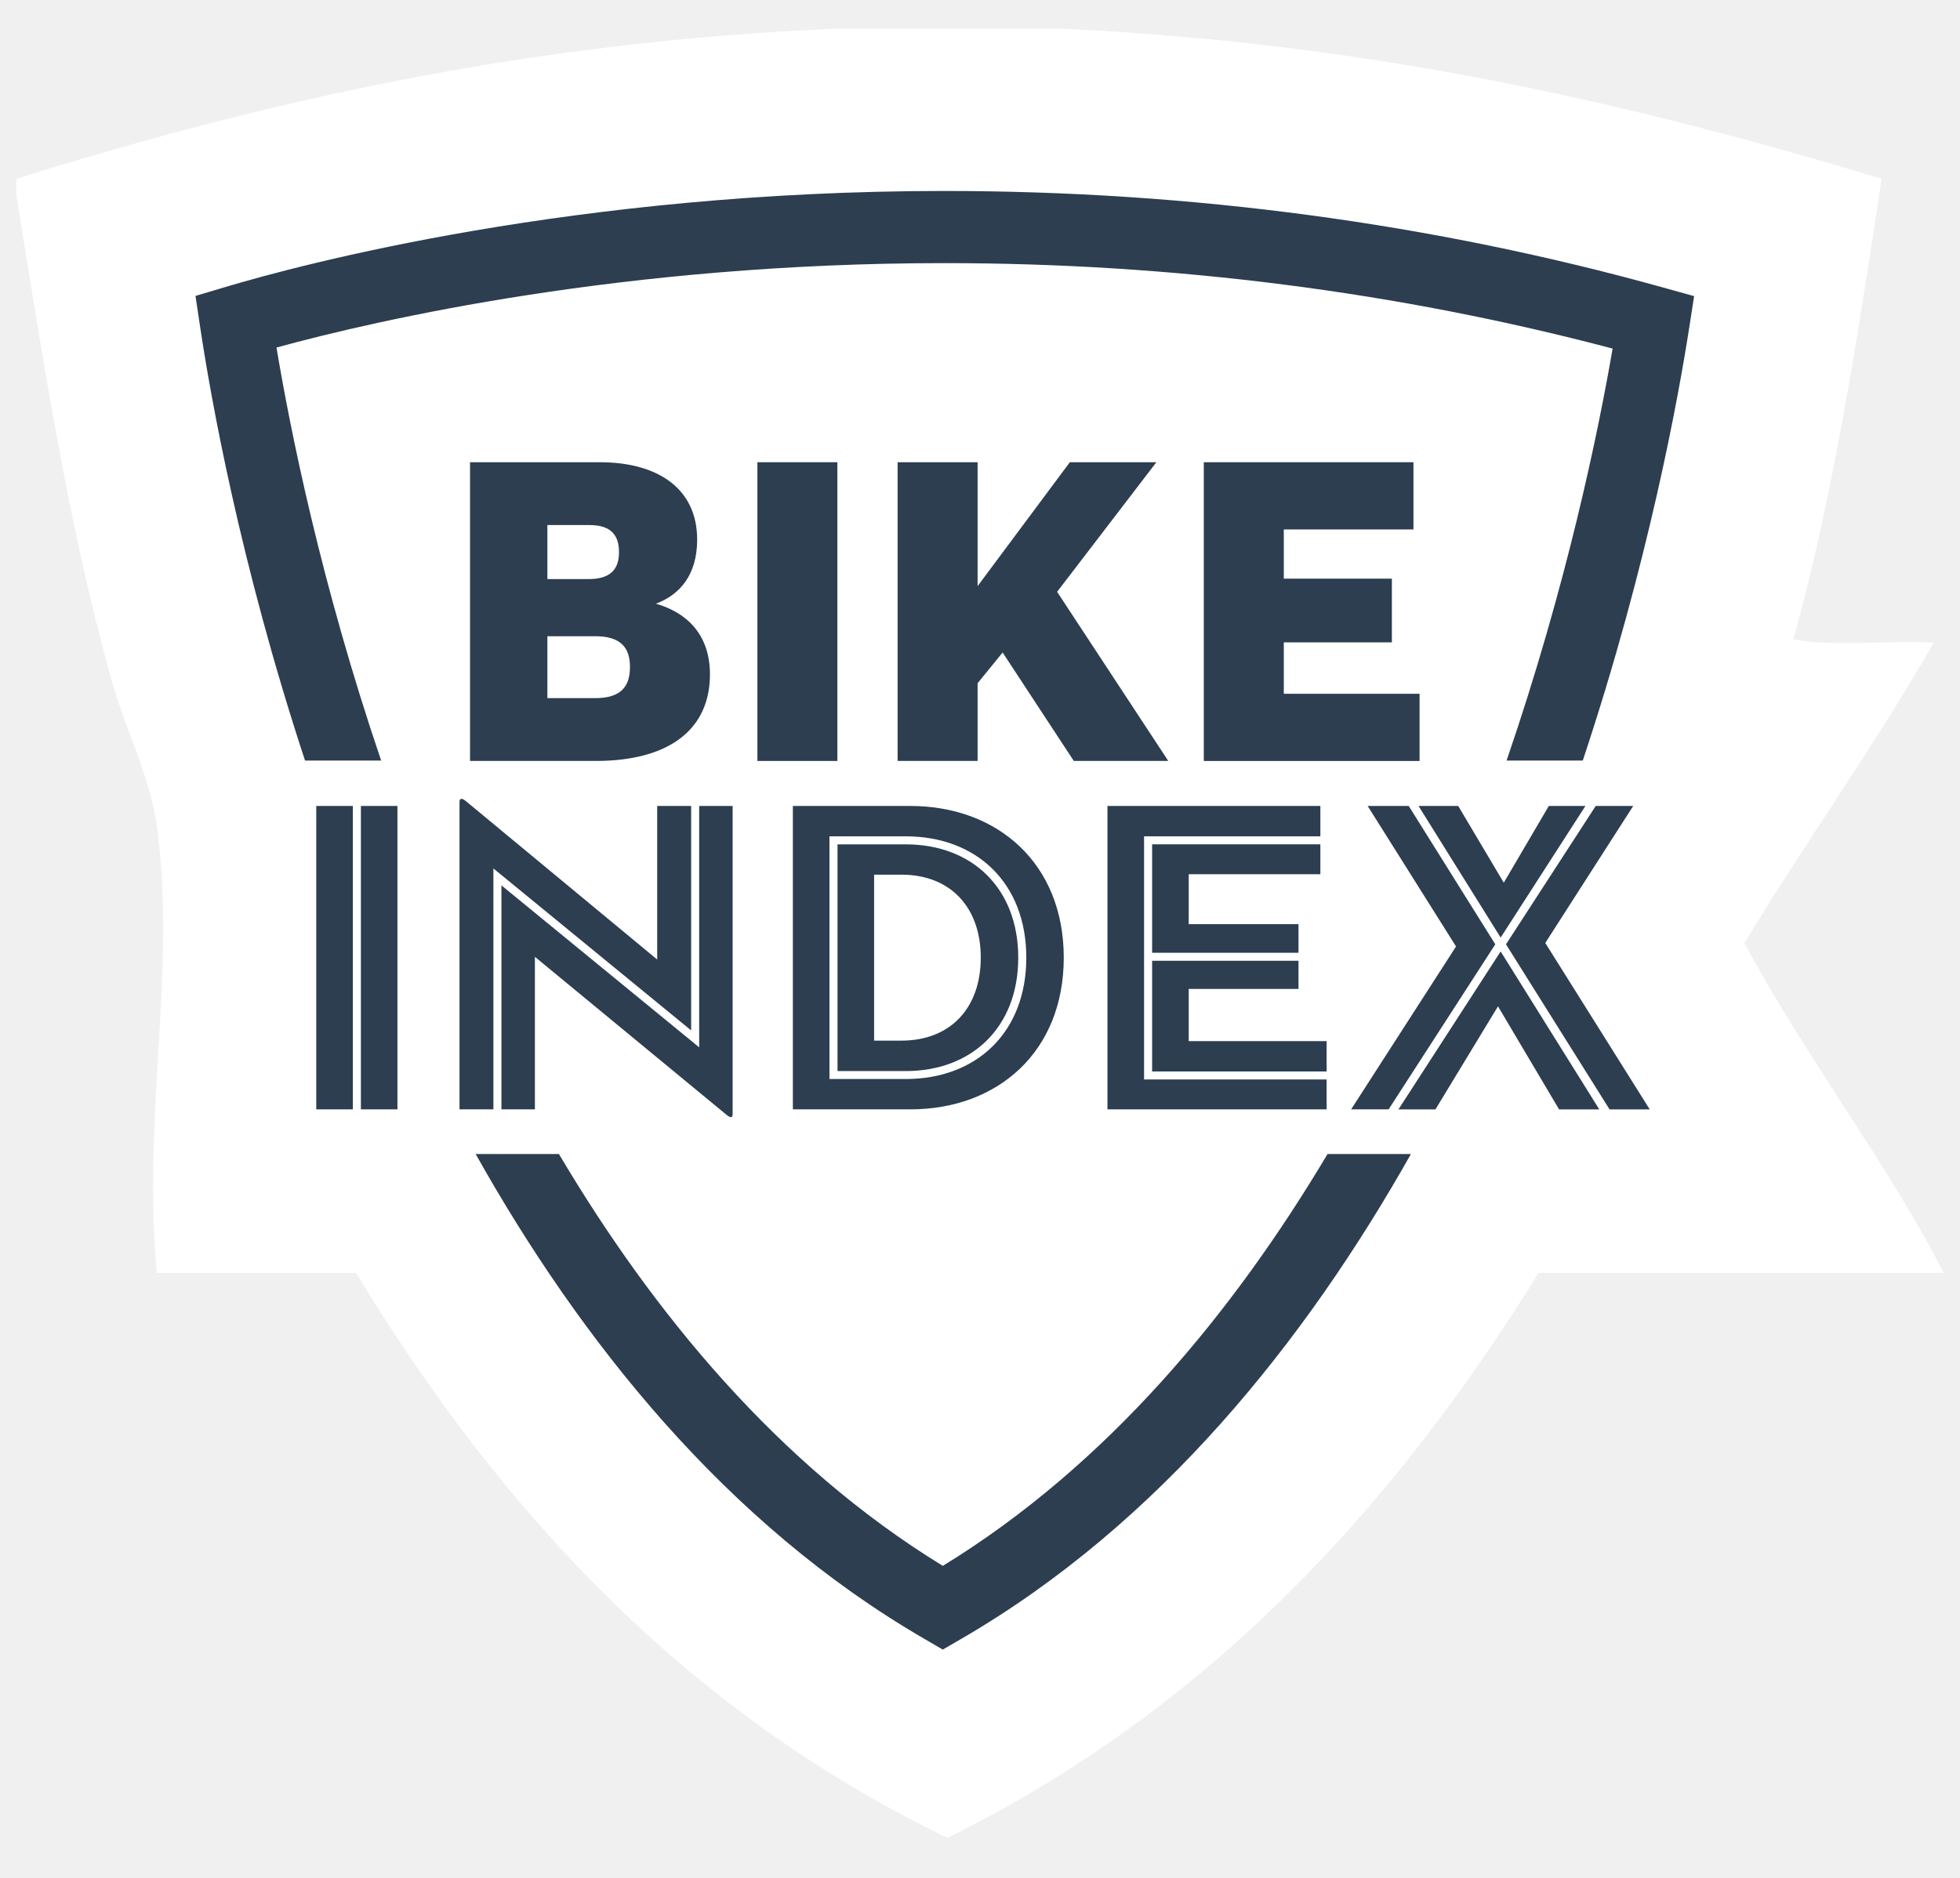
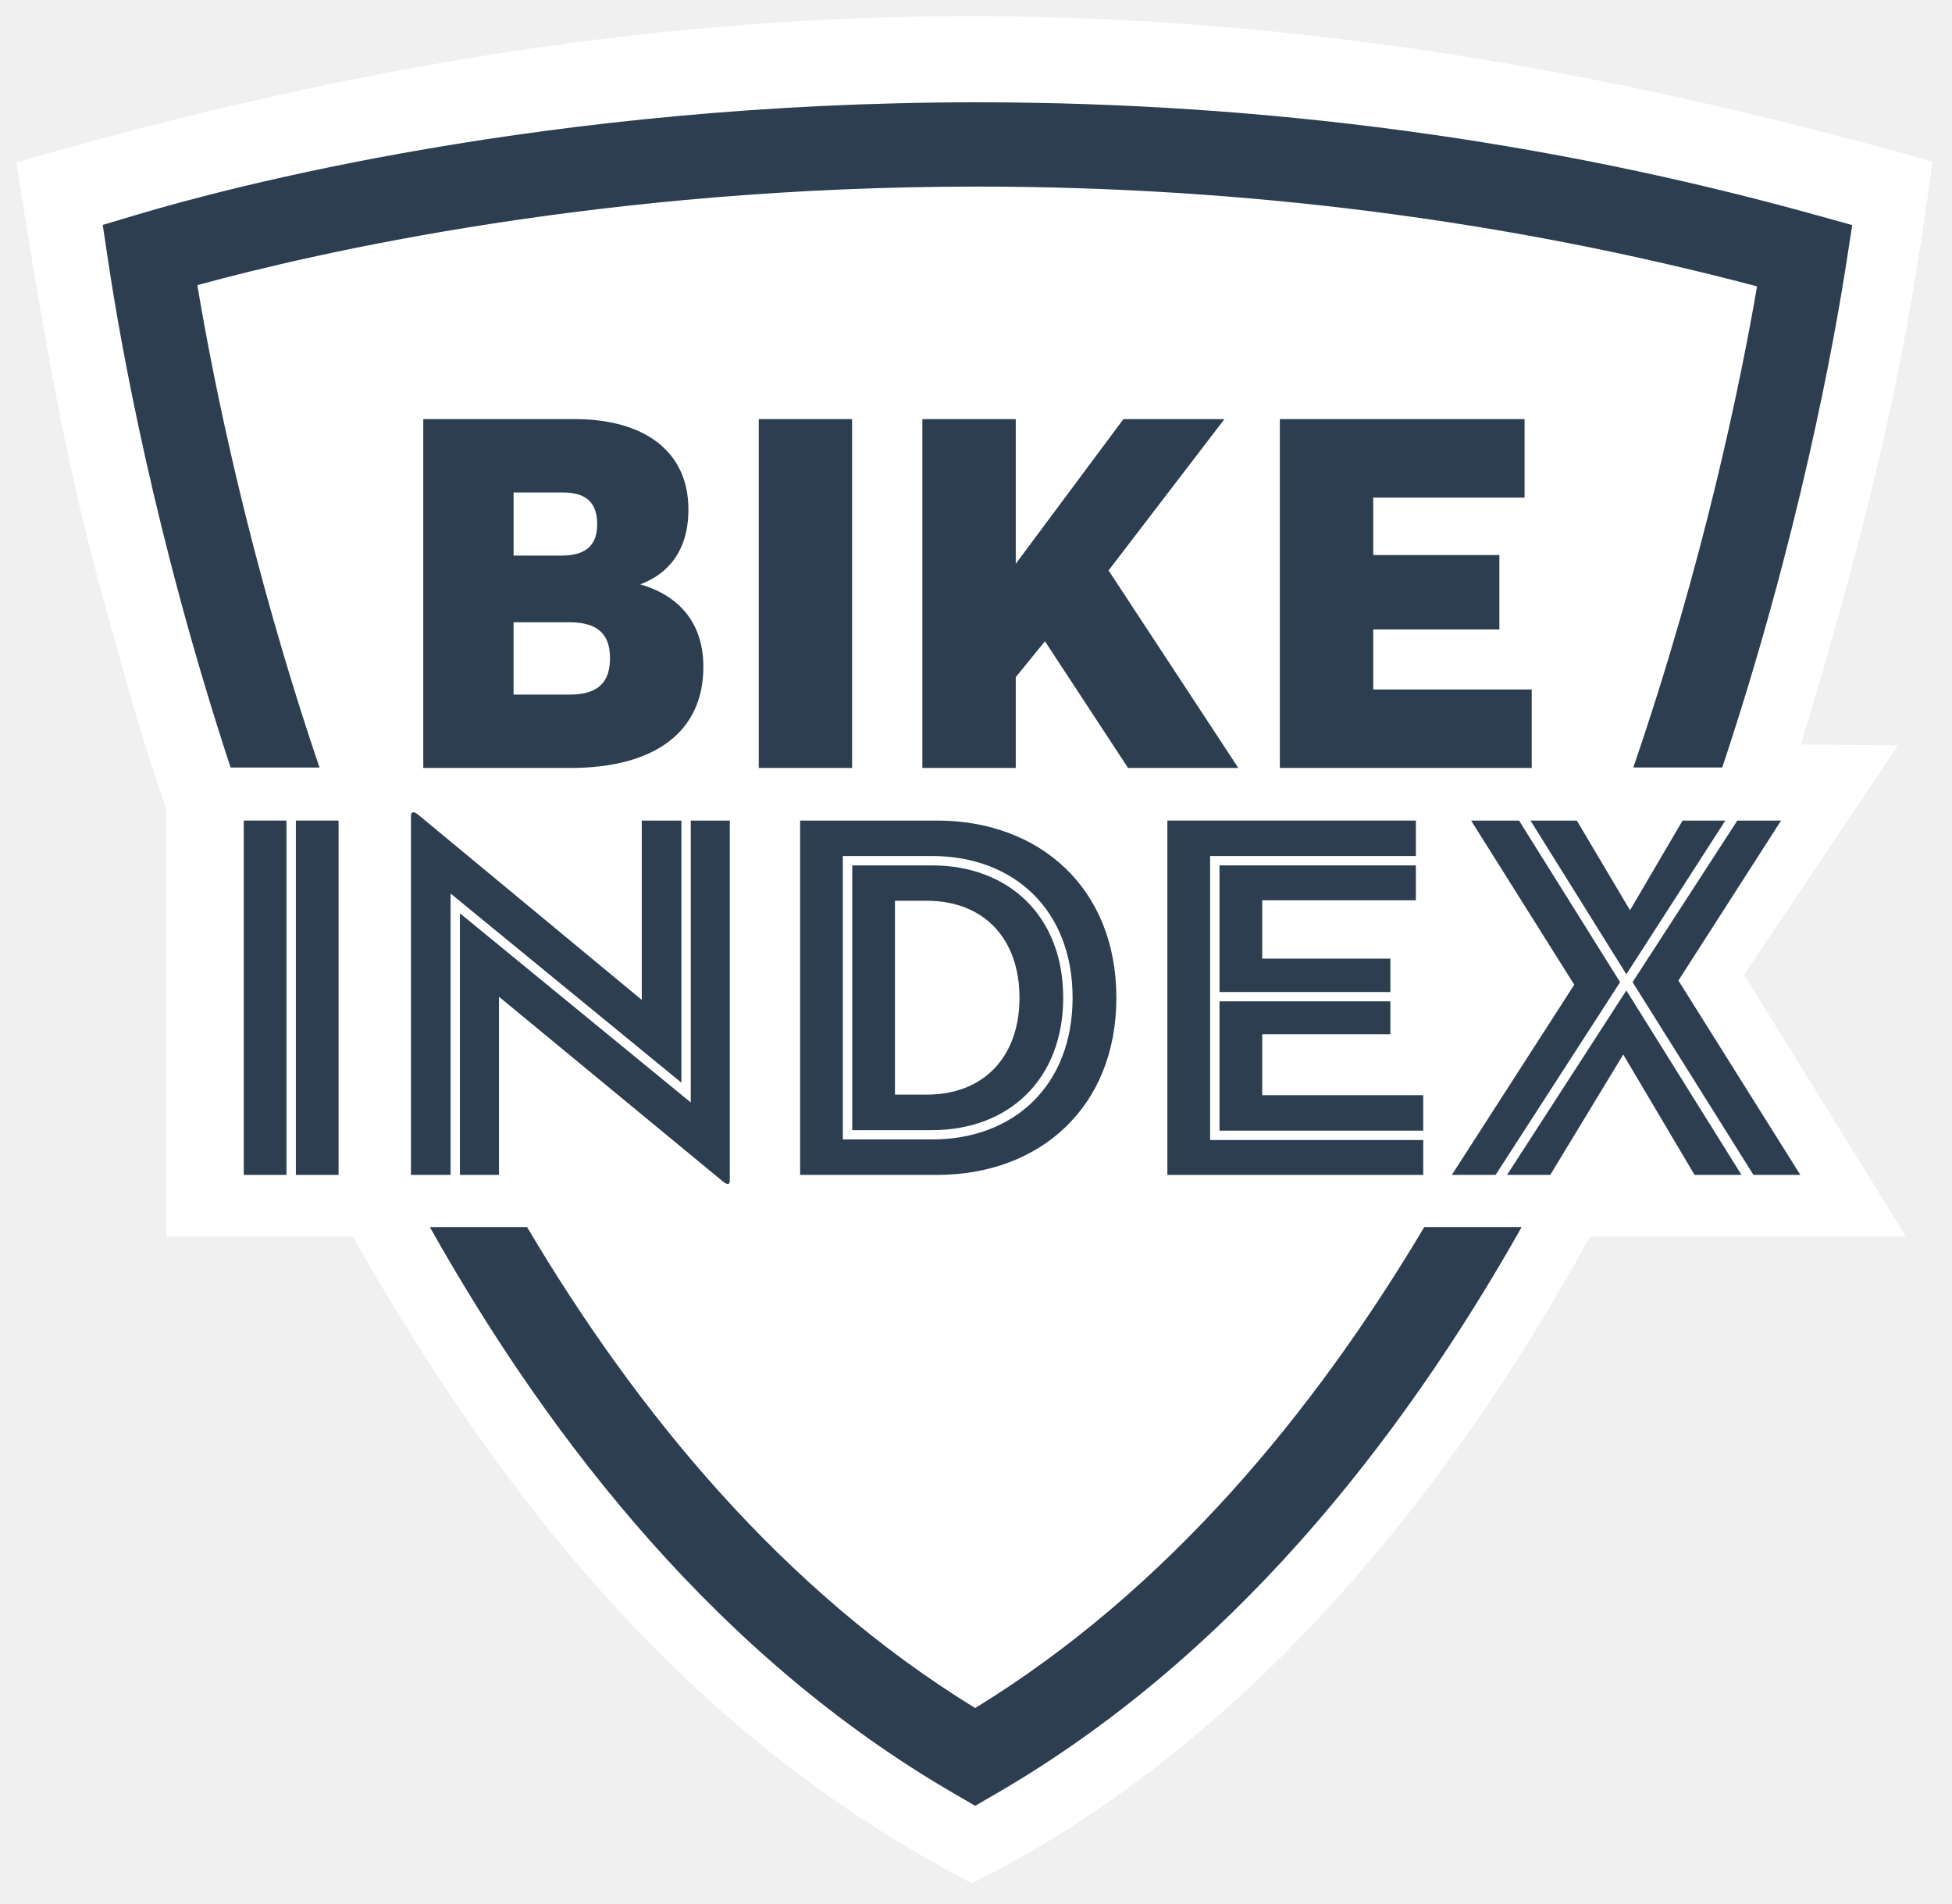
- <svg xmlns="http://www.w3.org/2000/svg" version="1.1" x="0px" y="0px" width="72px" height="69px" viewBox="-0.6 -1.05 72 69" overflow="visible" enable-background="new -0.6 -1.05 72 69" xml:space="preserve">
+ <svg xmlns="http://www.w3.org/2000/svg" version="1.1" x="0px" y="0px" width="120px" height="117px" viewBox="-1 -0.996 120 117" overflow="visible" enable-background="new -1 -0.996 120 117" xml:space="preserve">
  <defs>
</defs>
-   <path fill="#FFFFFF" d="M38.28,0c11.41,0.51,21.09,2.75,30.24,5.52c-0.88,5.841-1.78,11.66-3.24,16.92  c1.48,0.279,3.48,0.039,5.16,0.119c-2.19,3.811-4.7,7.311-6.96,11.041c2.23,4.17,5.3,8.15,7.32,12.119c-4.96,0-9.92,0-14.88,0  c-5.41,8.75-12.24,16.09-21.72,20.76c-9.54-4.619-16.38-11.939-21.72-20.76c-2.44,0-4.88,0-7.32,0c-0.54-5.799,0.73-11.109,0-16.439  C4.91,27.5,4,25.741,3.48,23.879C1.92,18.299,1,12.31,0,6.12c0-0.2,0-0.4,0-0.601C9.08,2.68,18.79,0.47,30.24,0  C32.92,0,35.6,0,38.28,0z" />
+   <path fill="#FFFFFF" d="M117.8,8.938c-1.447,10.877-3.278,20.004-8.089,35.829l5.971,0.045l-9.463,14.105l9.951,16.088H96.743  c-8.777,16.085-21.488,31.545-38.002,39.749c-17.009-8.847-28.527-22.964-38.06-39.749H9.232l0.001-26.275  c0,0-1.456-4.179-2.362-7.449C4.154,31.476,3.025,28.172,0,8.991C42.24-3.292,76.732-2.682,117.8,8.938z" />
  <g>
    <g>
      <g>
-         <path fill="#2C3E50" d="M11.018,28.564h1.344v11.148h-1.344V28.564z M12.658,39.712V28.564H14v11.148H12.658z" />
-         <path fill="#2C3E50" d="M17.526,39.712H16.28V28.416c0-0.098,0.05-0.18,0.23-0.033l7.032,5.824v-5.642h1.247v8.246l-7.264-5.951     V39.712z M19.049,34.107v5.605h-1.229v-8.23l7.264,5.951v-8.869h1.229v11.312c0,0.131-0.049,0.18-0.229,0.033L19.049,34.107z" />
-         <path fill="#2C3E50" d="M28.526,28.564h4.312c3.212,0,5.639,2.115,5.639,5.574c0,3.459-2.427,5.574-5.639,5.574h-4.312V28.564z      M29.87,38.597h2.804c2.589,0,4.427-1.705,4.427-4.459c0-2.753-1.838-4.458-4.427-4.458H29.87V38.597z M30.166,29.975h2.508     c2.427,0,4.131,1.605,4.131,4.164c0,2.557-1.704,4.166-4.131,4.166h-2.508V29.975z M32.509,37.187     c1.805,0,2.919-1.197,2.919-3.049c0-1.852-1.114-3.05-2.919-3.05H31.51v6.099H32.509z" />
-         <path fill="#2C3E50" d="M40.083,28.564h7.82v1.115h-6.476v8.935h6.706v1.098h-8.051V28.564z M47.1,33.958h-5.377v-3.984h6.18     v1.098h-4.836v1.835H47.1V33.958z M48.133,38.32h-6.41v-4.068H47.1v1.035h-4.033v1.918h5.066V38.32z" />
-         <path fill="#2C3E50" d="M49.64,28.564h1.509l3.18,5.083l-3.918,6.064h-1.377l3.853-5.984L49.64,28.564z M54.526,33.91     l3.623,5.803h-1.477l-2.244-3.787l-2.297,3.787h-1.359L54.526,33.91z M51.509,28.564h1.458l1.674,2.82l1.654-2.82h1.345     L54.526,33.4L51.509,28.564z M58.526,39.712l-3.804-6.064l3.296-5.083h1.377l-3.23,5.033l3.837,6.115H58.526z" />
+         <path fill="#2C3E50" d="M13.986,49.438h2.625v21.778h-2.625V49.438z M17.189,71.216V49.438h2.624v21.778H17.189z" />
+         <path fill="#2C3E50" d="M26.699,71.216h-2.434V49.148c0-0.191,0.097-0.351,0.45-0.065L38.453,60.46V49.438h2.436v16.108     l-14.19-11.625V71.216z M29.675,60.266v10.95h-2.4V55.138l14.19,11.625V49.438h2.4v22.099c0,0.255-0.095,0.351-0.446,0.064     L29.675,60.266z" />
+         <path fill="#2C3E50" d="M48.188,49.438h8.425c6.274,0,11.016,4.132,11.016,10.889c0,6.757-4.741,10.889-11.016,10.889h-8.425     V49.438z M50.813,69.037h5.478c5.057,0,8.647-3.331,8.647-8.71c0-5.379-3.59-8.71-8.647-8.71h-5.478V69.037z M51.392,52.193     h4.899c4.741,0,8.07,3.136,8.07,8.134c0,4.995-3.329,8.138-8.07,8.138h-4.899V52.193z M55.97,66.282     c3.526,0,5.703-2.338,5.703-5.956c0-3.618-2.177-5.959-5.703-5.959h-1.952v11.915H55.97z" />
+         <path fill="#2C3E50" d="M70.765,49.438h15.277v2.179h-12.65v17.456h13.101v2.144H70.765V49.438z M84.474,59.976H73.97v-7.783     h12.072v2.144h-9.447v3.586h7.879V59.976z M86.493,68.496H73.97v-7.948h10.504v2.022h-7.879v3.747h9.897V68.496z" />
+         <path fill="#2C3E50" d="M89.437,49.438h2.947l6.212,9.931l-7.654,11.847h-2.69l7.526-11.69L89.437,49.438z M98.981,59.88     l7.078,11.335h-2.885l-4.384-7.398l-4.487,7.398h-2.656L98.981,59.88z M93.088,49.438h2.848l3.27,5.51l3.232-5.51h2.627     l-6.084,9.446L93.088,49.438z M106.795,71.216l-7.431-11.847l6.438-9.931h2.69l-6.311,9.832l7.496,11.946H106.795z" />
      </g>
      <g>
-         <path fill="#2C3E50" d="M16.667,15.934h4.762c2.179,0,3.581,1,3.581,2.842c0,1.306-0.645,2.033-1.516,2.356     c1.018,0.29,1.986,1.032,1.986,2.598c0,2.001-1.471,3.18-4.196,3.18h-4.617V15.934z M21.026,20.228     c0.807,0,1.113-0.371,1.113-0.984c0-0.612-0.274-1.001-1.082-1.001h-1.549v1.985H21.026z M21.267,24.602     c0.954,0,1.275-0.437,1.275-1.146c0-0.709-0.339-1.129-1.275-1.129h-1.759v2.275H21.267z" />
-         <path fill="#2C3E50" d="M27.223,15.934h2.938v10.976h-2.938V15.934z" />
-         <path fill="#2C3E50" d="M38.7,15.934h3.179l-3.646,4.762l4.083,6.214h-3.47l-2.615-3.985l-0.919,1.129v2.856h-2.938V15.934h2.938     v4.552L38.7,15.934z" />
-         <path fill="#2C3E50" d="M43.622,15.934h7.701v2.47H46.56v1.808h3.97v2.341h-3.97v1.889h4.987v2.469h-7.926V15.934z" />
+         <path fill="#2C3E50" d="M25.022,24.763h9.302c4.256,0,6.996,1.954,6.996,5.552c0,2.551-1.259,3.972-2.961,4.604     c1.988,0.566,3.881,2.017,3.881,5.075c0,3.909-2.873,6.211-8.198,6.211h-9.02V24.763z M33.537,33.151     c1.576,0,2.175-0.725,2.175-1.923c0-1.196-0.536-1.956-2.114-1.956h-3.025v3.878H33.537z M34.008,41.696     c1.864,0,2.492-0.853,2.492-2.24c0-1.385-0.662-2.206-2.492-2.206h-3.436v4.445H34.008z" />
+         <path fill="#2C3E50" d="M45.644,24.763h5.738v21.441h-5.738V24.763z" />
+         <path fill="#2C3E50" d="M68.063,24.763h6.21l-7.124,9.302l7.977,12.139h-6.778l-5.109-7.786l-1.795,2.206v5.58h-5.741V24.763     h5.741v8.892L68.063,24.763z" />
+         <path fill="#2C3E50" d="M77.679,24.763h15.045v4.825h-9.304v3.531h7.755v4.573h-7.755v3.689h9.743v4.823H77.679V24.763z" />
      </g>
      <g>
-         <path fill="#2C3E50" d="M13.401,26.895c-2.212-6.516-3.342-12.164-3.844-15.176c3.726-1.018,12.781-3.101,24.53-3.101     c8.413,0,16.667,1.056,24.552,3.14c-0.52,3.023-1.675,8.666-3.895,15.137h2.799c2.417-7.264,3.521-13.395,3.909-15.899     l0.181-1.165l-1.137-0.316C52.038,7.16,43.151,5.967,34.087,5.967c-13.532,0-23.631,2.699-26.404,3.528L6.581,9.824l0.171,1.139     c0.374,2.5,1.448,8.627,3.853,15.932H13.401z" />
-         <path fill="#2C3E50" d="M48.167,41.353c-3.462,5.816-8.076,11.422-14.133,15.133c-6.054-3.711-10.655-9.316-14.102-15.133h-3.059     c3.834,6.832,9.18,13.584,16.496,17.822l0.664,0.387l0.666-0.387c7.316-4.238,12.678-10.99,16.531-17.822H48.167z" />
+         <path fill="#2C3E50" d="M18.641,46.176c-4.321-12.729-6.528-23.763-7.509-29.647c7.278-1.988,24.969-6.057,47.921-6.057     c16.436,0,32.56,2.062,47.963,6.133c-1.015,5.907-3.272,16.93-7.608,29.571h5.468c4.722-14.19,6.879-26.167,7.637-31.061     l0.353-2.276l-2.221-0.618C94.12,7.624,76.759,5.292,59.053,5.292c-26.436,0-46.164,5.273-51.583,6.893l-2.154,0.643l0.334,2.225     c0.73,4.884,2.829,16.854,7.526,31.124H18.641z" />
+         <path fill="#2C3E50" d="M86.558,74.421c-6.763,11.363-15.777,22.313-27.609,29.563c-11.826-7.25-20.815-18.2-27.548-29.563     h-5.975c7.49,13.347,17.933,26.537,32.226,34.817l1.297,0.755l1.301-0.755c14.293-8.28,24.767-21.471,32.295-34.817H86.558z" />
      </g>
    </g>
  </g>
</svg>
